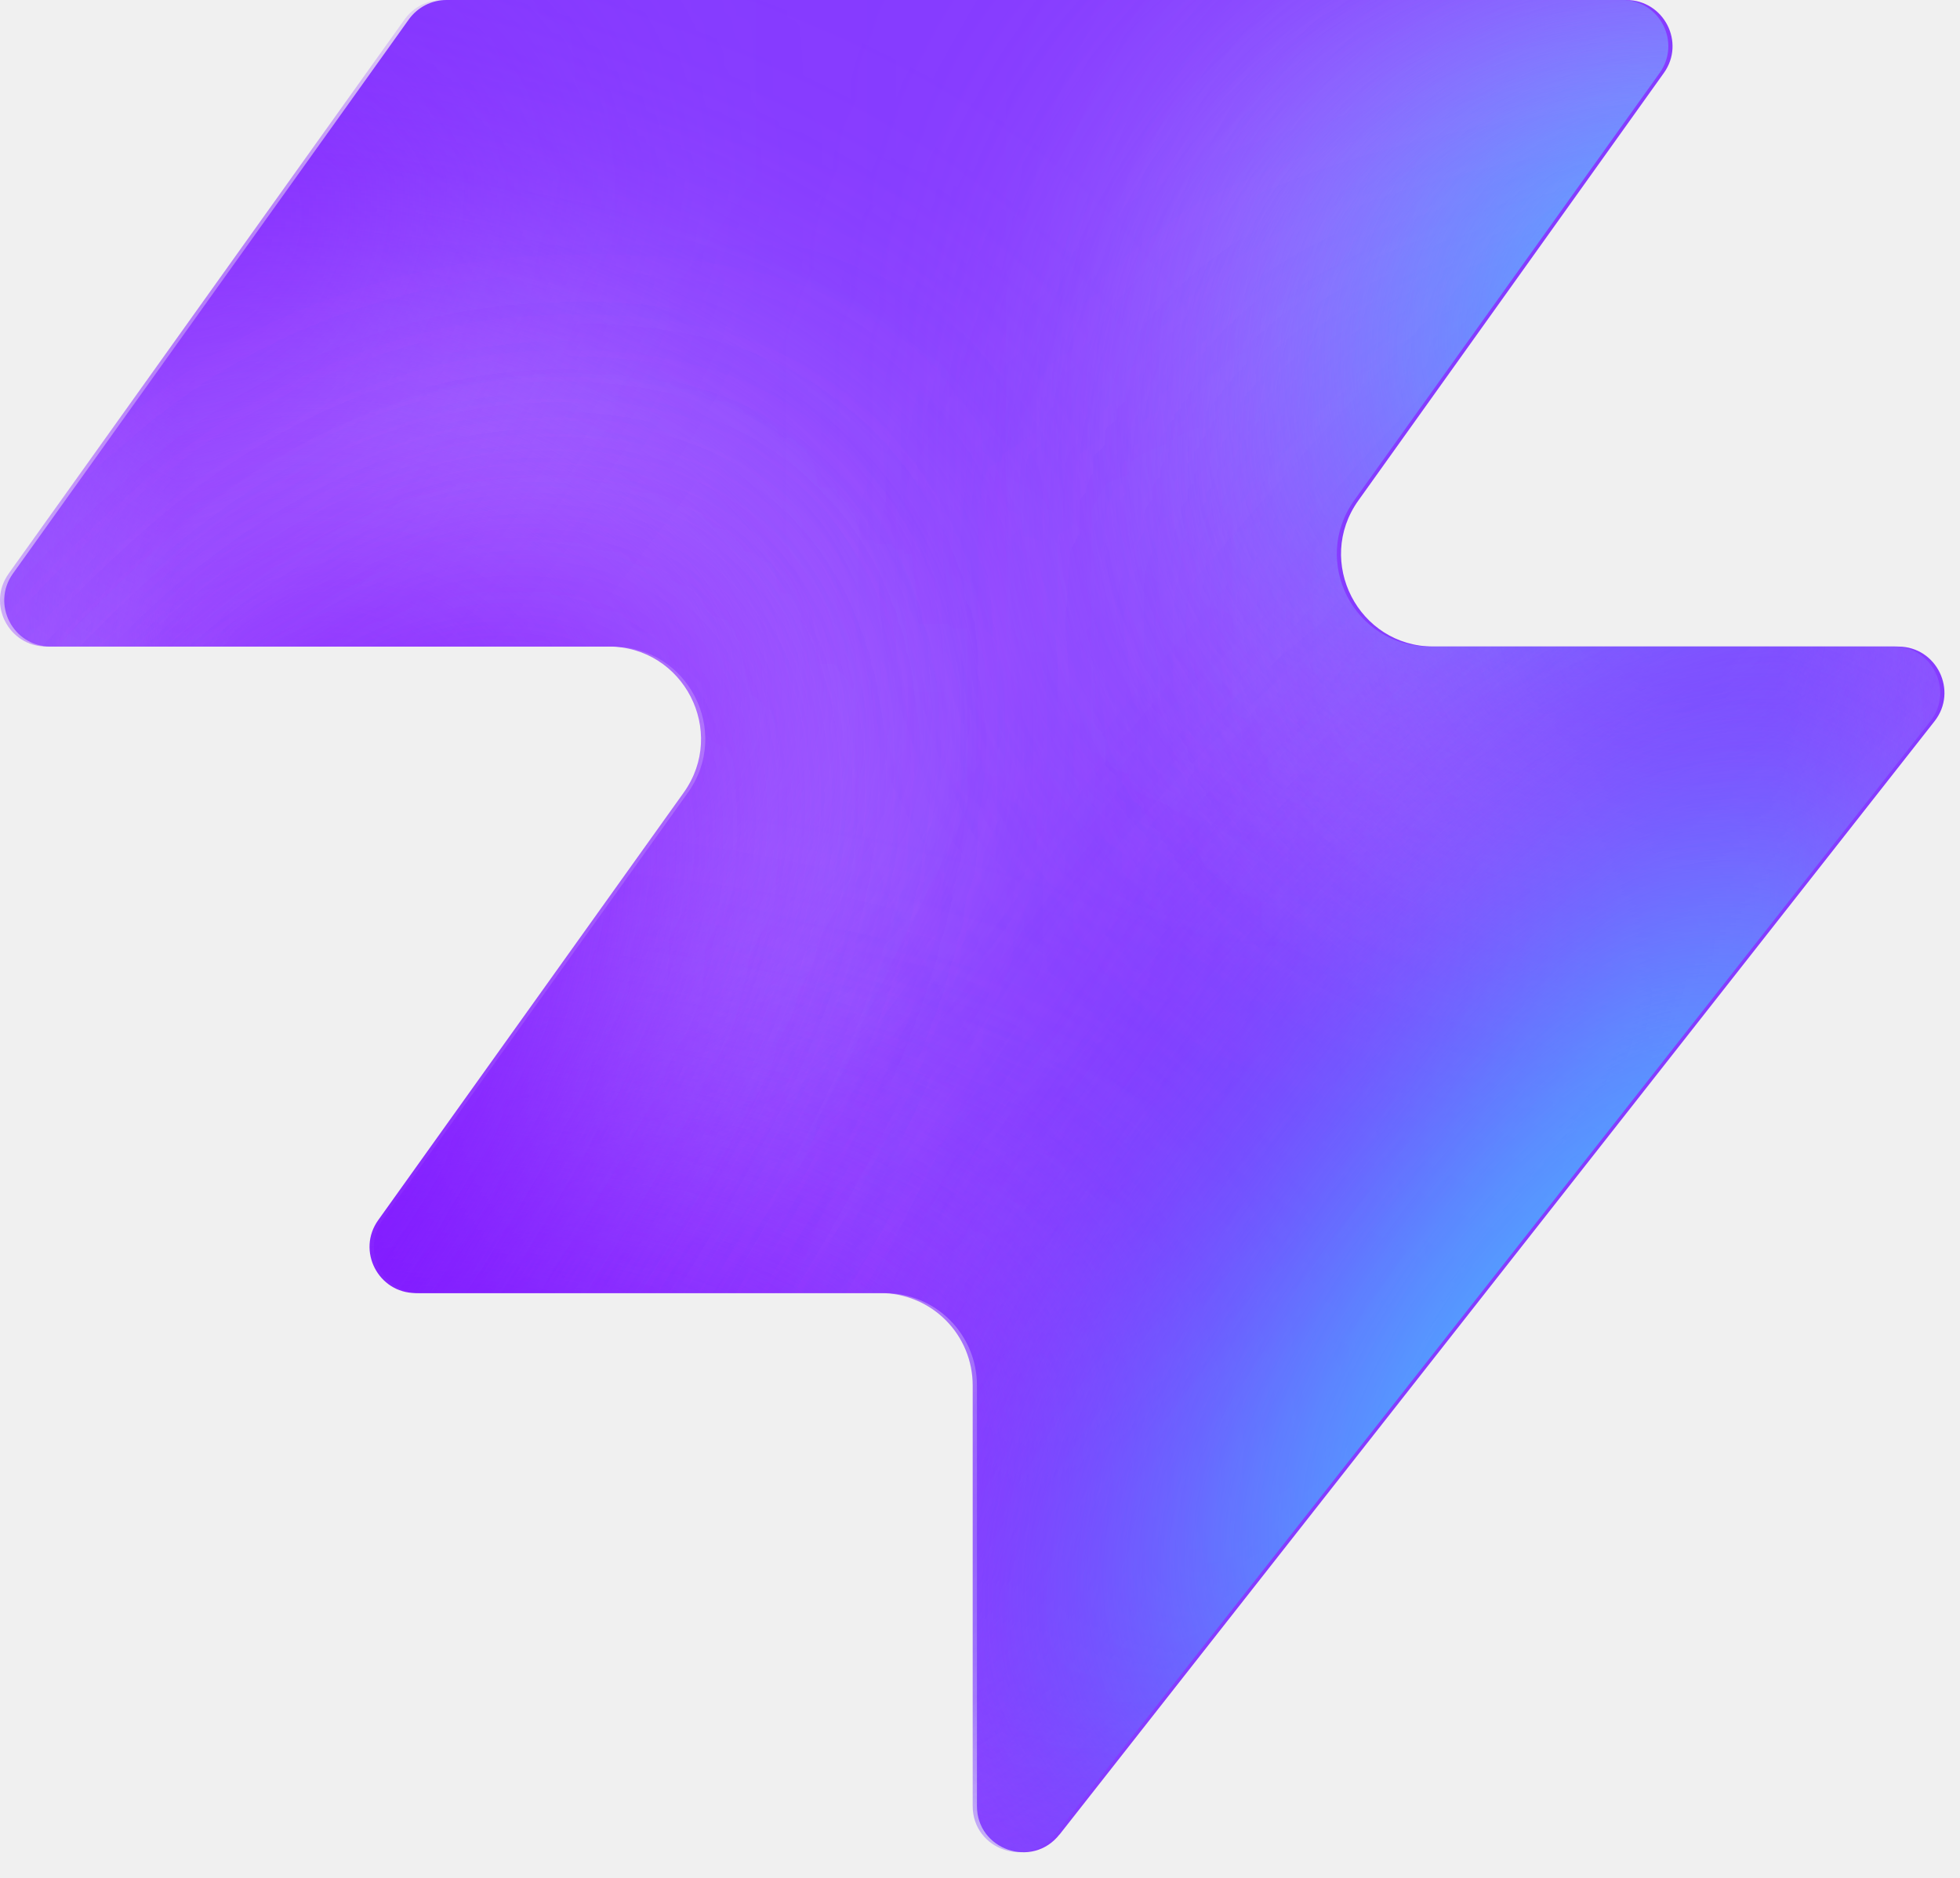
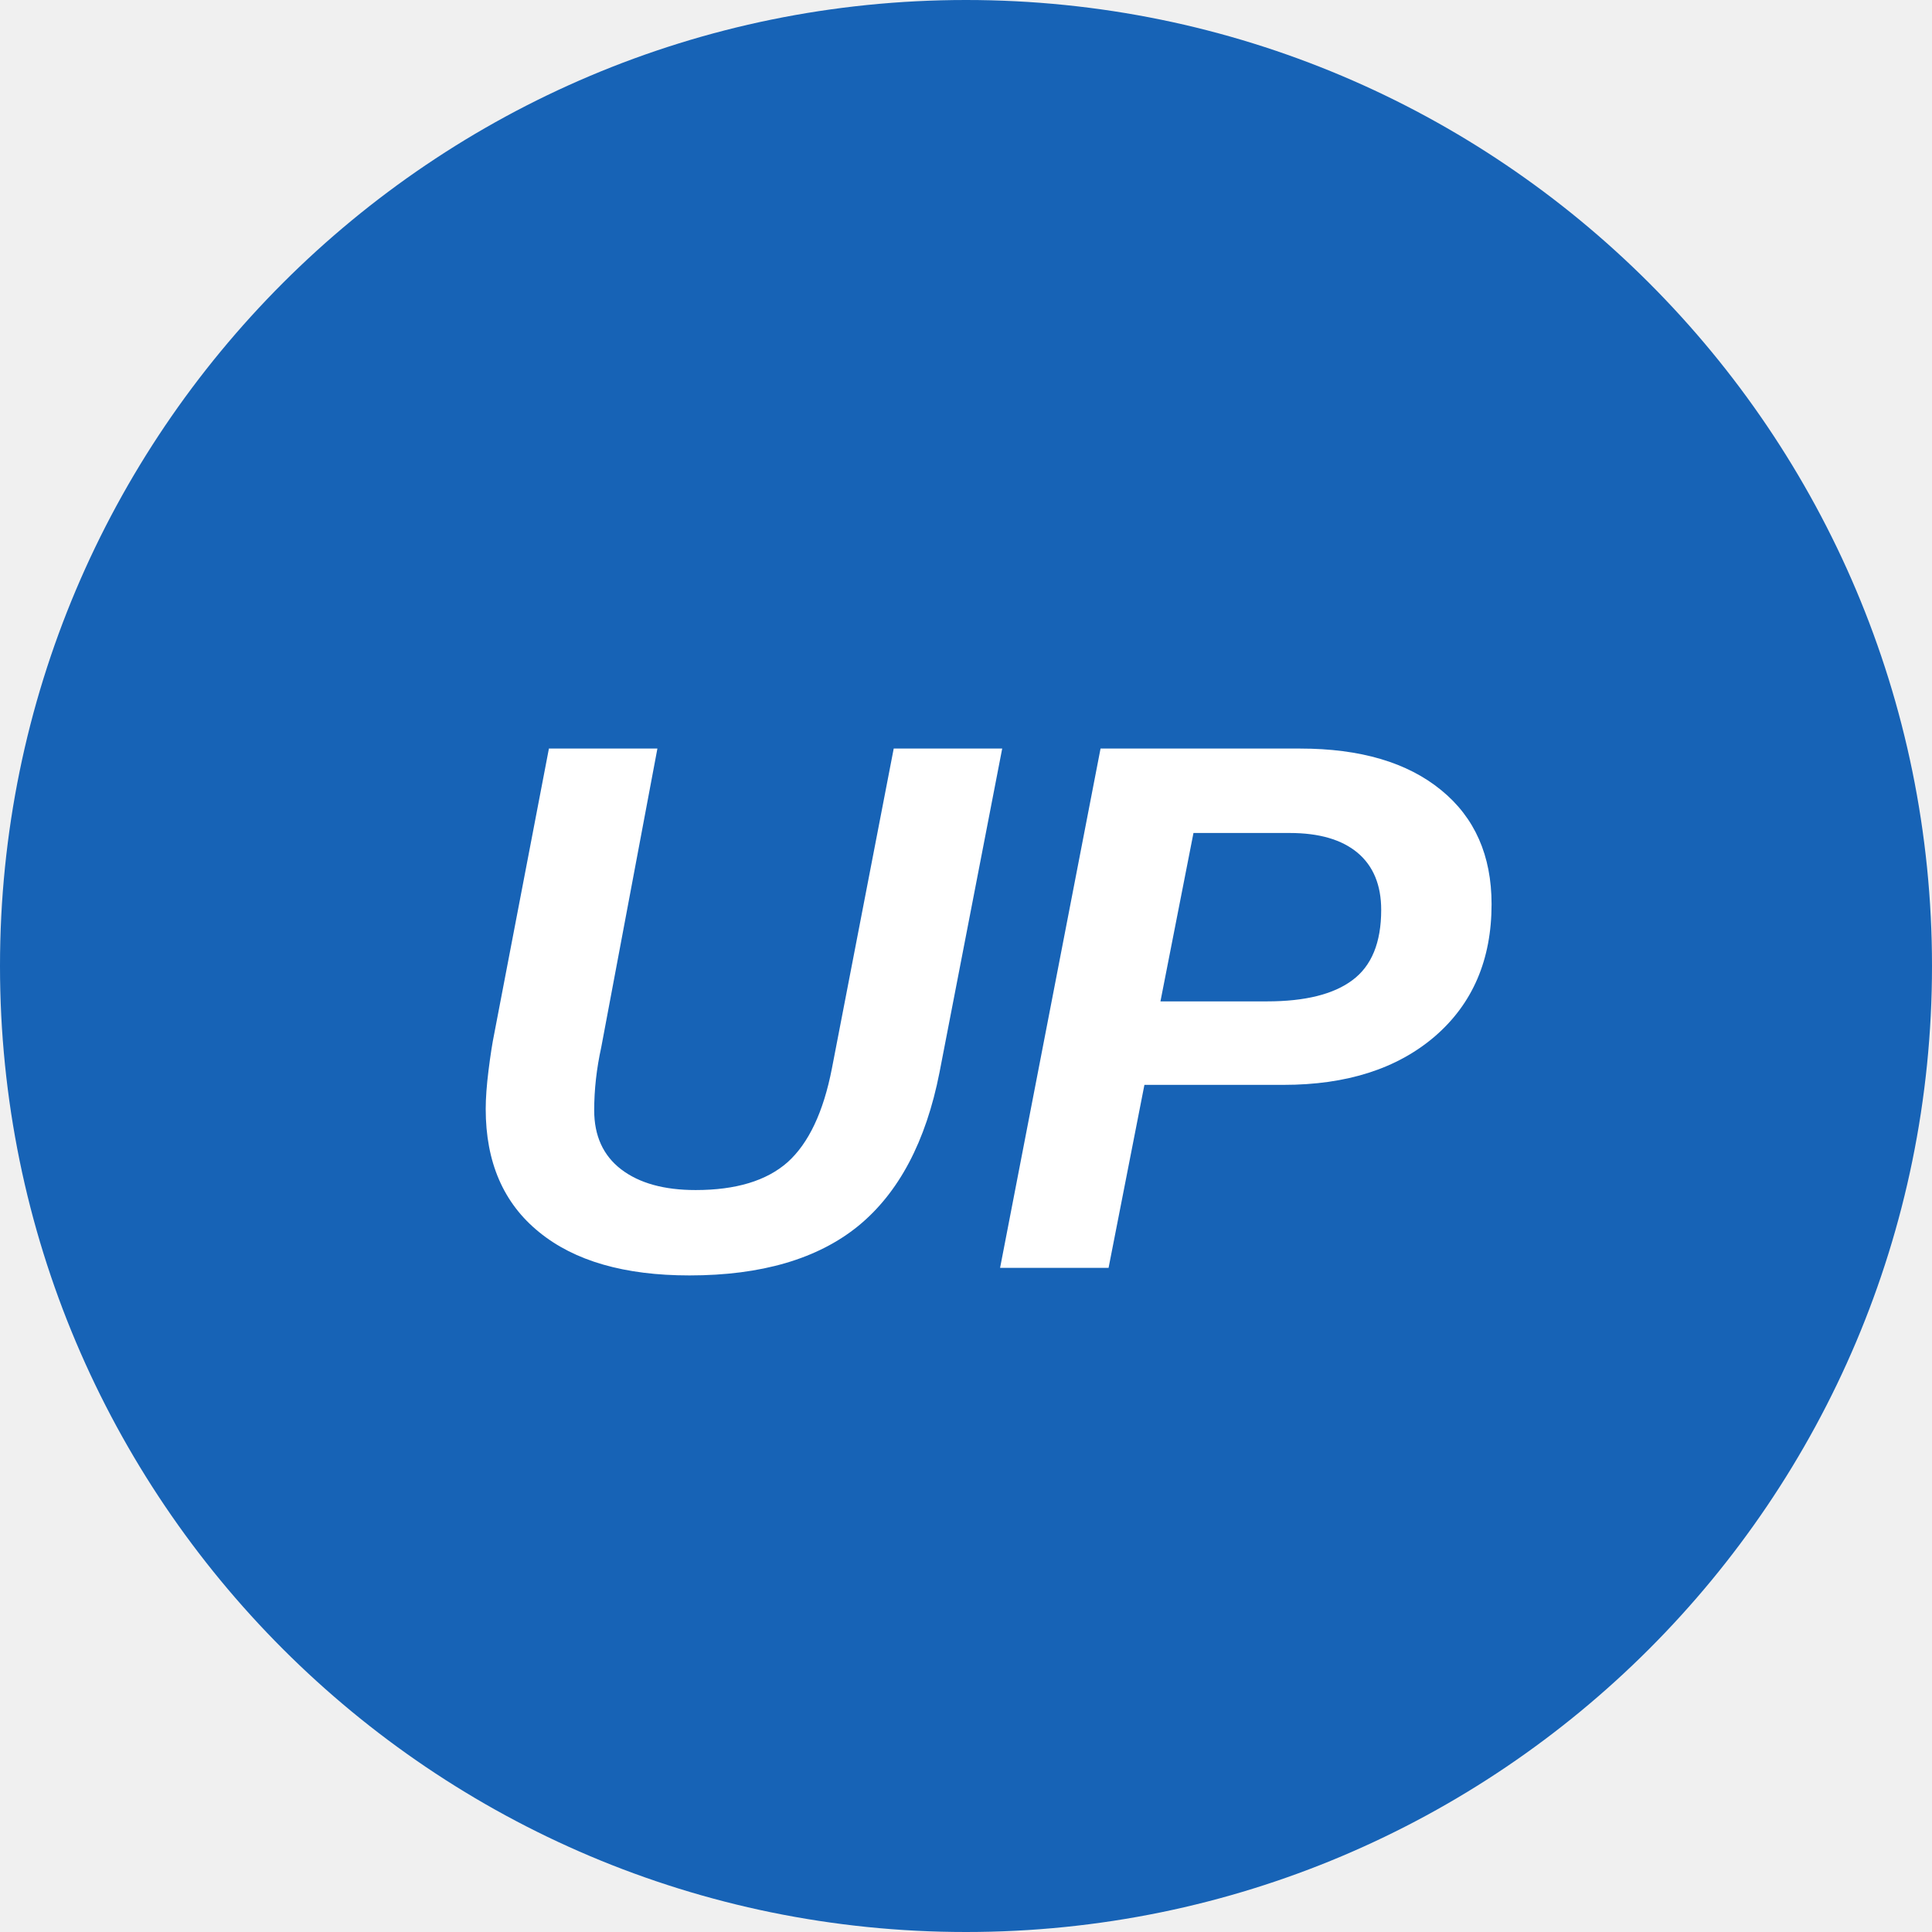
- <svg xmlns="http://www.w3.org/2000/svg" width="48" height="46" fill="none" viewBox="0 0 48 46">
-   <path fill="#863bff" d="M25.946 44.938c-.664.845-2.021.375-2.021-.698V33.937a2.26 2.26 0 0 0-2.262-2.262H10.287c-.92 0-1.456-1.04-.92-1.788l7.48-10.471c1.07-1.497 0-3.578-1.842-3.578H1.237c-.92 0-1.456-1.04-.92-1.788L10.013.474c.214-.297.556-.474.92-.474h28.894c.92 0 1.456 1.04.92 1.788l-7.48 10.471c-1.07 1.498 0 3.579 1.842 3.579h11.377c.943 0 1.473 1.088.89 1.83L25.947 44.94z" style="fill:#863bff;fill:color(display-p3 .525 .23 1);fill-opacity:1" />
-   <mask id="a" width="48" height="46" x="0" y="0" maskUnits="userSpaceOnUse" style="mask-type:alpha">
-     <path fill="#000" d="M25.842 44.938c-.664.844-2.021.375-2.021-.698V33.937a2.26 2.26 0 0 0-2.262-2.262H10.183c-.92 0-1.456-1.04-.92-1.788l7.48-10.471c1.07-1.498 0-3.579-1.842-3.579H1.133c-.92 0-1.456-1.04-.92-1.787L9.91.473c.214-.297.556-.474.92-.474h28.894c.92 0 1.456 1.04.92 1.788l-7.48 10.471c-1.07 1.498 0 3.578 1.842 3.578h11.377c.943 0 1.473 1.088.89 1.832L25.843 44.94z" style="fill:#000;fill-opacity:1" />
-   </mask>
-   <g mask="url(#a)">
-     <g filter="url(#b)">
-       <ellipse cx="5.508" cy="14.704" fill="#ede6ff" rx="5.508" ry="14.704" style="fill:#ede6ff;fill:color(display-p3 .927 .903 1);fill-opacity:1" transform="matrix(.00324 1 1 -.00324 -4.47 31.516)" />
-     </g>
-     <g filter="url(#c)">
-       <ellipse cx="10.399" cy="29.851" fill="#ede6ff" rx="10.399" ry="29.851" style="fill:#ede6ff;fill:color(display-p3 .927 .903 1);fill-opacity:1" transform="matrix(.00324 1 1 -.00324 -39.328 7.883)" />
-     </g>
-     <g filter="url(#d)">
-       <ellipse cx="5.508" cy="30.487" fill="#7e14ff" rx="5.508" ry="30.487" style="fill:#7e14ff;fill:color(display-p3 .492 .077 1);fill-opacity:1" transform="rotate(89.814 -25.913 -14.639)scale(1 -1)" />
-     </g>
-     <g filter="url(#e)">
-       <ellipse cx="5.508" cy="30.599" fill="#7e14ff" rx="5.508" ry="30.599" style="fill:#7e14ff;fill:color(display-p3 .492 .077 1);fill-opacity:1" transform="rotate(89.814 -32.644 -3.334)scale(1 -1)" />
-     </g>
-     <g filter="url(#f)">
-       <ellipse cx="5.508" cy="30.599" fill="#7e14ff" rx="5.508" ry="30.599" style="fill:#7e14ff;fill:color(display-p3 .492 .077 1);fill-opacity:1" transform="matrix(.00324 1 1 -.00324 -34.34 30.47)" />
-     </g>
-     <g filter="url(#g)">
-       <ellipse cx="14.072" cy="22.078" fill="#ede6ff" rx="14.072" ry="22.078" style="fill:#ede6ff;fill:color(display-p3 .927 .903 1);fill-opacity:1" transform="rotate(93.35 24.506 48.493)scale(-1 1)" />
-     </g>
-     <g filter="url(#h)">
-       <ellipse cx="3.47" cy="21.501" fill="#7e14ff" rx="3.47" ry="21.501" style="fill:#7e14ff;fill:color(display-p3 .492 .077 1);fill-opacity:1" transform="rotate(89.009 28.708 47.59)scale(-1 1)" />
-     </g>
-     <g filter="url(#i)">
-       <ellipse cx="3.47" cy="21.501" fill="#7e14ff" rx="3.47" ry="21.501" style="fill:#7e14ff;fill:color(display-p3 .492 .077 1);fill-opacity:1" transform="rotate(89.009 28.708 47.59)scale(-1 1)" />
-     </g>
-     <g filter="url(#j)">
-       <ellipse cx=".387" cy="8.972" fill="#7e14ff" rx="4.407" ry="29.108" style="fill:#7e14ff;fill:color(display-p3 .492 .077 1);fill-opacity:1" transform="rotate(39.51 .387 8.972)" />
-     </g>
-     <g filter="url(#k)">
-       <ellipse cx="47.523" cy="-6.092" fill="#7e14ff" rx="4.407" ry="29.108" style="fill:#7e14ff;fill:color(display-p3 .492 .077 1);fill-opacity:1" transform="rotate(37.892 47.523 -6.092)" />
-     </g>
-     <g filter="url(#l)">
-       <ellipse cx="41.412" cy="6.333" fill="#47bfff" rx="5.971" ry="9.665" style="fill:#47bfff;fill:color(display-p3 .28 .748 1);fill-opacity:1" transform="rotate(37.892 41.412 6.333)" />
-     </g>
-     <g filter="url(#m)">
-       <ellipse cx="-1.879" cy="38.332" fill="#7e14ff" rx="4.407" ry="29.108" style="fill:#7e14ff;fill:color(display-p3 .492 .077 1);fill-opacity:1" transform="rotate(37.892 -1.88 38.332)" />
-     </g>
-     <g filter="url(#n)">
-       <ellipse cx="-1.879" cy="38.332" fill="#7e14ff" rx="4.407" ry="29.108" style="fill:#7e14ff;fill:color(display-p3 .492 .077 1);fill-opacity:1" transform="rotate(37.892 -1.88 38.332)" />
-     </g>
-     <g filter="url(#o)">
-       <ellipse cx="35.651" cy="29.907" fill="#7e14ff" rx="4.407" ry="29.108" style="fill:#7e14ff;fill:color(display-p3 .492 .077 1);fill-opacity:1" transform="rotate(37.892 35.651 29.907)" />
-     </g>
-     <g filter="url(#p)">
-       <ellipse cx="38.418" cy="32.4" fill="#47bfff" rx="5.971" ry="15.297" style="fill:#47bfff;fill:color(display-p3 .28 .748 1);fill-opacity:1" transform="rotate(37.892 38.418 32.4)" />
-     </g>
-   </g>
-   <defs>
-     <filter id="b" width="60.045" height="41.654" x="-19.77" y="16.149" color-interpolation-filters="sRGB" filterUnits="userSpaceOnUse">
-       <feFlood flood-opacity="0" result="BackgroundImageFix" />
-       <feBlend in="SourceGraphic" in2="BackgroundImageFix" result="shape" />
-       <feGaussianBlur result="effect1_foregroundBlur_2002_17158" stdDeviation="7.659" />
-     </filter>
-     <filter id="c" width="90.34" height="51.437" x="-54.613" y="-7.533" color-interpolation-filters="sRGB" filterUnits="userSpaceOnUse">
-       <feFlood flood-opacity="0" result="BackgroundImageFix" />
-       <feBlend in="SourceGraphic" in2="BackgroundImageFix" result="shape" />
-       <feGaussianBlur result="effect1_foregroundBlur_2002_17158" stdDeviation="7.659" />
-     </filter>
-     <filter id="d" width="79.355" height="29.4" x="-49.64" y="2.03" color-interpolation-filters="sRGB" filterUnits="userSpaceOnUse">
-       <feFlood flood-opacity="0" result="BackgroundImageFix" />
-       <feBlend in="SourceGraphic" in2="BackgroundImageFix" result="shape" />
-       <feGaussianBlur result="effect1_foregroundBlur_2002_17158" stdDeviation="4.596" />
-     </filter>
-     <filter id="e" width="79.579" height="29.4" x="-45.045" y="20.029" color-interpolation-filters="sRGB" filterUnits="userSpaceOnUse">
-       <feFlood flood-opacity="0" result="BackgroundImageFix" />
-       <feBlend in="SourceGraphic" in2="BackgroundImageFix" result="shape" />
-       <feGaussianBlur result="effect1_foregroundBlur_2002_17158" stdDeviation="4.596" />
-     </filter>
-     <filter id="f" width="79.579" height="29.4" x="-43.513" y="21.178" color-interpolation-filters="sRGB" filterUnits="userSpaceOnUse">
-       <feFlood flood-opacity="0" result="BackgroundImageFix" />
-       <feBlend in="SourceGraphic" in2="BackgroundImageFix" result="shape" />
-       <feGaussianBlur result="effect1_foregroundBlur_2002_17158" stdDeviation="4.596" />
-     </filter>
-     <filter id="g" width="74.749" height="58.852" x="15.756" y="-17.901" color-interpolation-filters="sRGB" filterUnits="userSpaceOnUse">
-       <feFlood flood-opacity="0" result="BackgroundImageFix" />
-       <feBlend in="SourceGraphic" in2="BackgroundImageFix" result="shape" />
-       <feGaussianBlur result="effect1_foregroundBlur_2002_17158" stdDeviation="7.659" />
-     </filter>
-     <filter id="h" width="61.377" height="25.362" x="23.548" y="2.284" color-interpolation-filters="sRGB" filterUnits="userSpaceOnUse">
-       <feFlood flood-opacity="0" result="BackgroundImageFix" />
-       <feBlend in="SourceGraphic" in2="BackgroundImageFix" result="shape" />
-       <feGaussianBlur result="effect1_foregroundBlur_2002_17158" stdDeviation="4.596" />
-     </filter>
-     <filter id="i" width="61.377" height="25.362" x="23.548" y="2.284" color-interpolation-filters="sRGB" filterUnits="userSpaceOnUse">
-       <feFlood flood-opacity="0" result="BackgroundImageFix" />
-       <feBlend in="SourceGraphic" in2="BackgroundImageFix" result="shape" />
-       <feGaussianBlur result="effect1_foregroundBlur_2002_17158" stdDeviation="4.596" />
-     </filter>
-     <filter id="j" width="56.045" height="63.649" x="-27.636" y="-22.853" color-interpolation-filters="sRGB" filterUnits="userSpaceOnUse">
-       <feFlood flood-opacity="0" result="BackgroundImageFix" />
-       <feBlend in="SourceGraphic" in2="BackgroundImageFix" result="shape" />
-       <feGaussianBlur result="effect1_foregroundBlur_2002_17158" stdDeviation="4.596" />
-     </filter>
-     <filter id="k" width="54.814" height="64.646" x="20.116" y="-38.415" color-interpolation-filters="sRGB" filterUnits="userSpaceOnUse">
-       <feFlood flood-opacity="0" result="BackgroundImageFix" />
-       <feBlend in="SourceGraphic" in2="BackgroundImageFix" result="shape" />
-       <feGaussianBlur result="effect1_foregroundBlur_2002_17158" stdDeviation="4.596" />
-     </filter>
-     <filter id="l" width="33.541" height="35.313" x="24.641" y="-11.323" color-interpolation-filters="sRGB" filterUnits="userSpaceOnUse">
-       <feFlood flood-opacity="0" result="BackgroundImageFix" />
-       <feBlend in="SourceGraphic" in2="BackgroundImageFix" result="shape" />
-       <feGaussianBlur result="effect1_foregroundBlur_2002_17158" stdDeviation="4.596" />
-     </filter>
-     <filter id="m" width="54.814" height="64.646" x="-29.286" y="6.009" color-interpolation-filters="sRGB" filterUnits="userSpaceOnUse">
-       <feFlood flood-opacity="0" result="BackgroundImageFix" />
-       <feBlend in="SourceGraphic" in2="BackgroundImageFix" result="shape" />
-       <feGaussianBlur result="effect1_foregroundBlur_2002_17158" stdDeviation="4.596" />
-     </filter>
-     <filter id="n" width="54.814" height="64.646" x="-29.286" y="6.009" color-interpolation-filters="sRGB" filterUnits="userSpaceOnUse">
-       <feFlood flood-opacity="0" result="BackgroundImageFix" />
-       <feBlend in="SourceGraphic" in2="BackgroundImageFix" result="shape" />
-       <feGaussianBlur result="effect1_foregroundBlur_2002_17158" stdDeviation="4.596" />
-     </filter>
-     <filter id="o" width="54.814" height="64.646" x="8.244" y="-2.416" color-interpolation-filters="sRGB" filterUnits="userSpaceOnUse">
-       <feFlood flood-opacity="0" result="BackgroundImageFix" />
-       <feBlend in="SourceGraphic" in2="BackgroundImageFix" result="shape" />
-       <feGaussianBlur result="effect1_foregroundBlur_2002_17158" stdDeviation="4.596" />
-     </filter>
-     <filter id="p" width="39.409" height="43.623" x="18.713" y="10.588" color-interpolation-filters="sRGB" filterUnits="userSpaceOnUse">
-       <feFlood flood-opacity="0" result="BackgroundImageFix" />
-       <feBlend in="SourceGraphic" in2="BackgroundImageFix" result="shape" />
-       <feGaussianBlur result="effect1_foregroundBlur_2002_17158" stdDeviation="4.596" />
-     </filter>
-   </defs>
+ <svg xmlns="http://www.w3.org/2000/svg" viewBox="0 0 64 64">
+   <circle cx="32" cy="32" r="32" fill="#1763b6" />
+   <text x="32" y="42" text-anchor="middle" font-family="Arial, Helvetica, sans-serif" font-size="25" font-weight="800" font-style="italic" fill="#ffffff">UP</text>
</svg>
